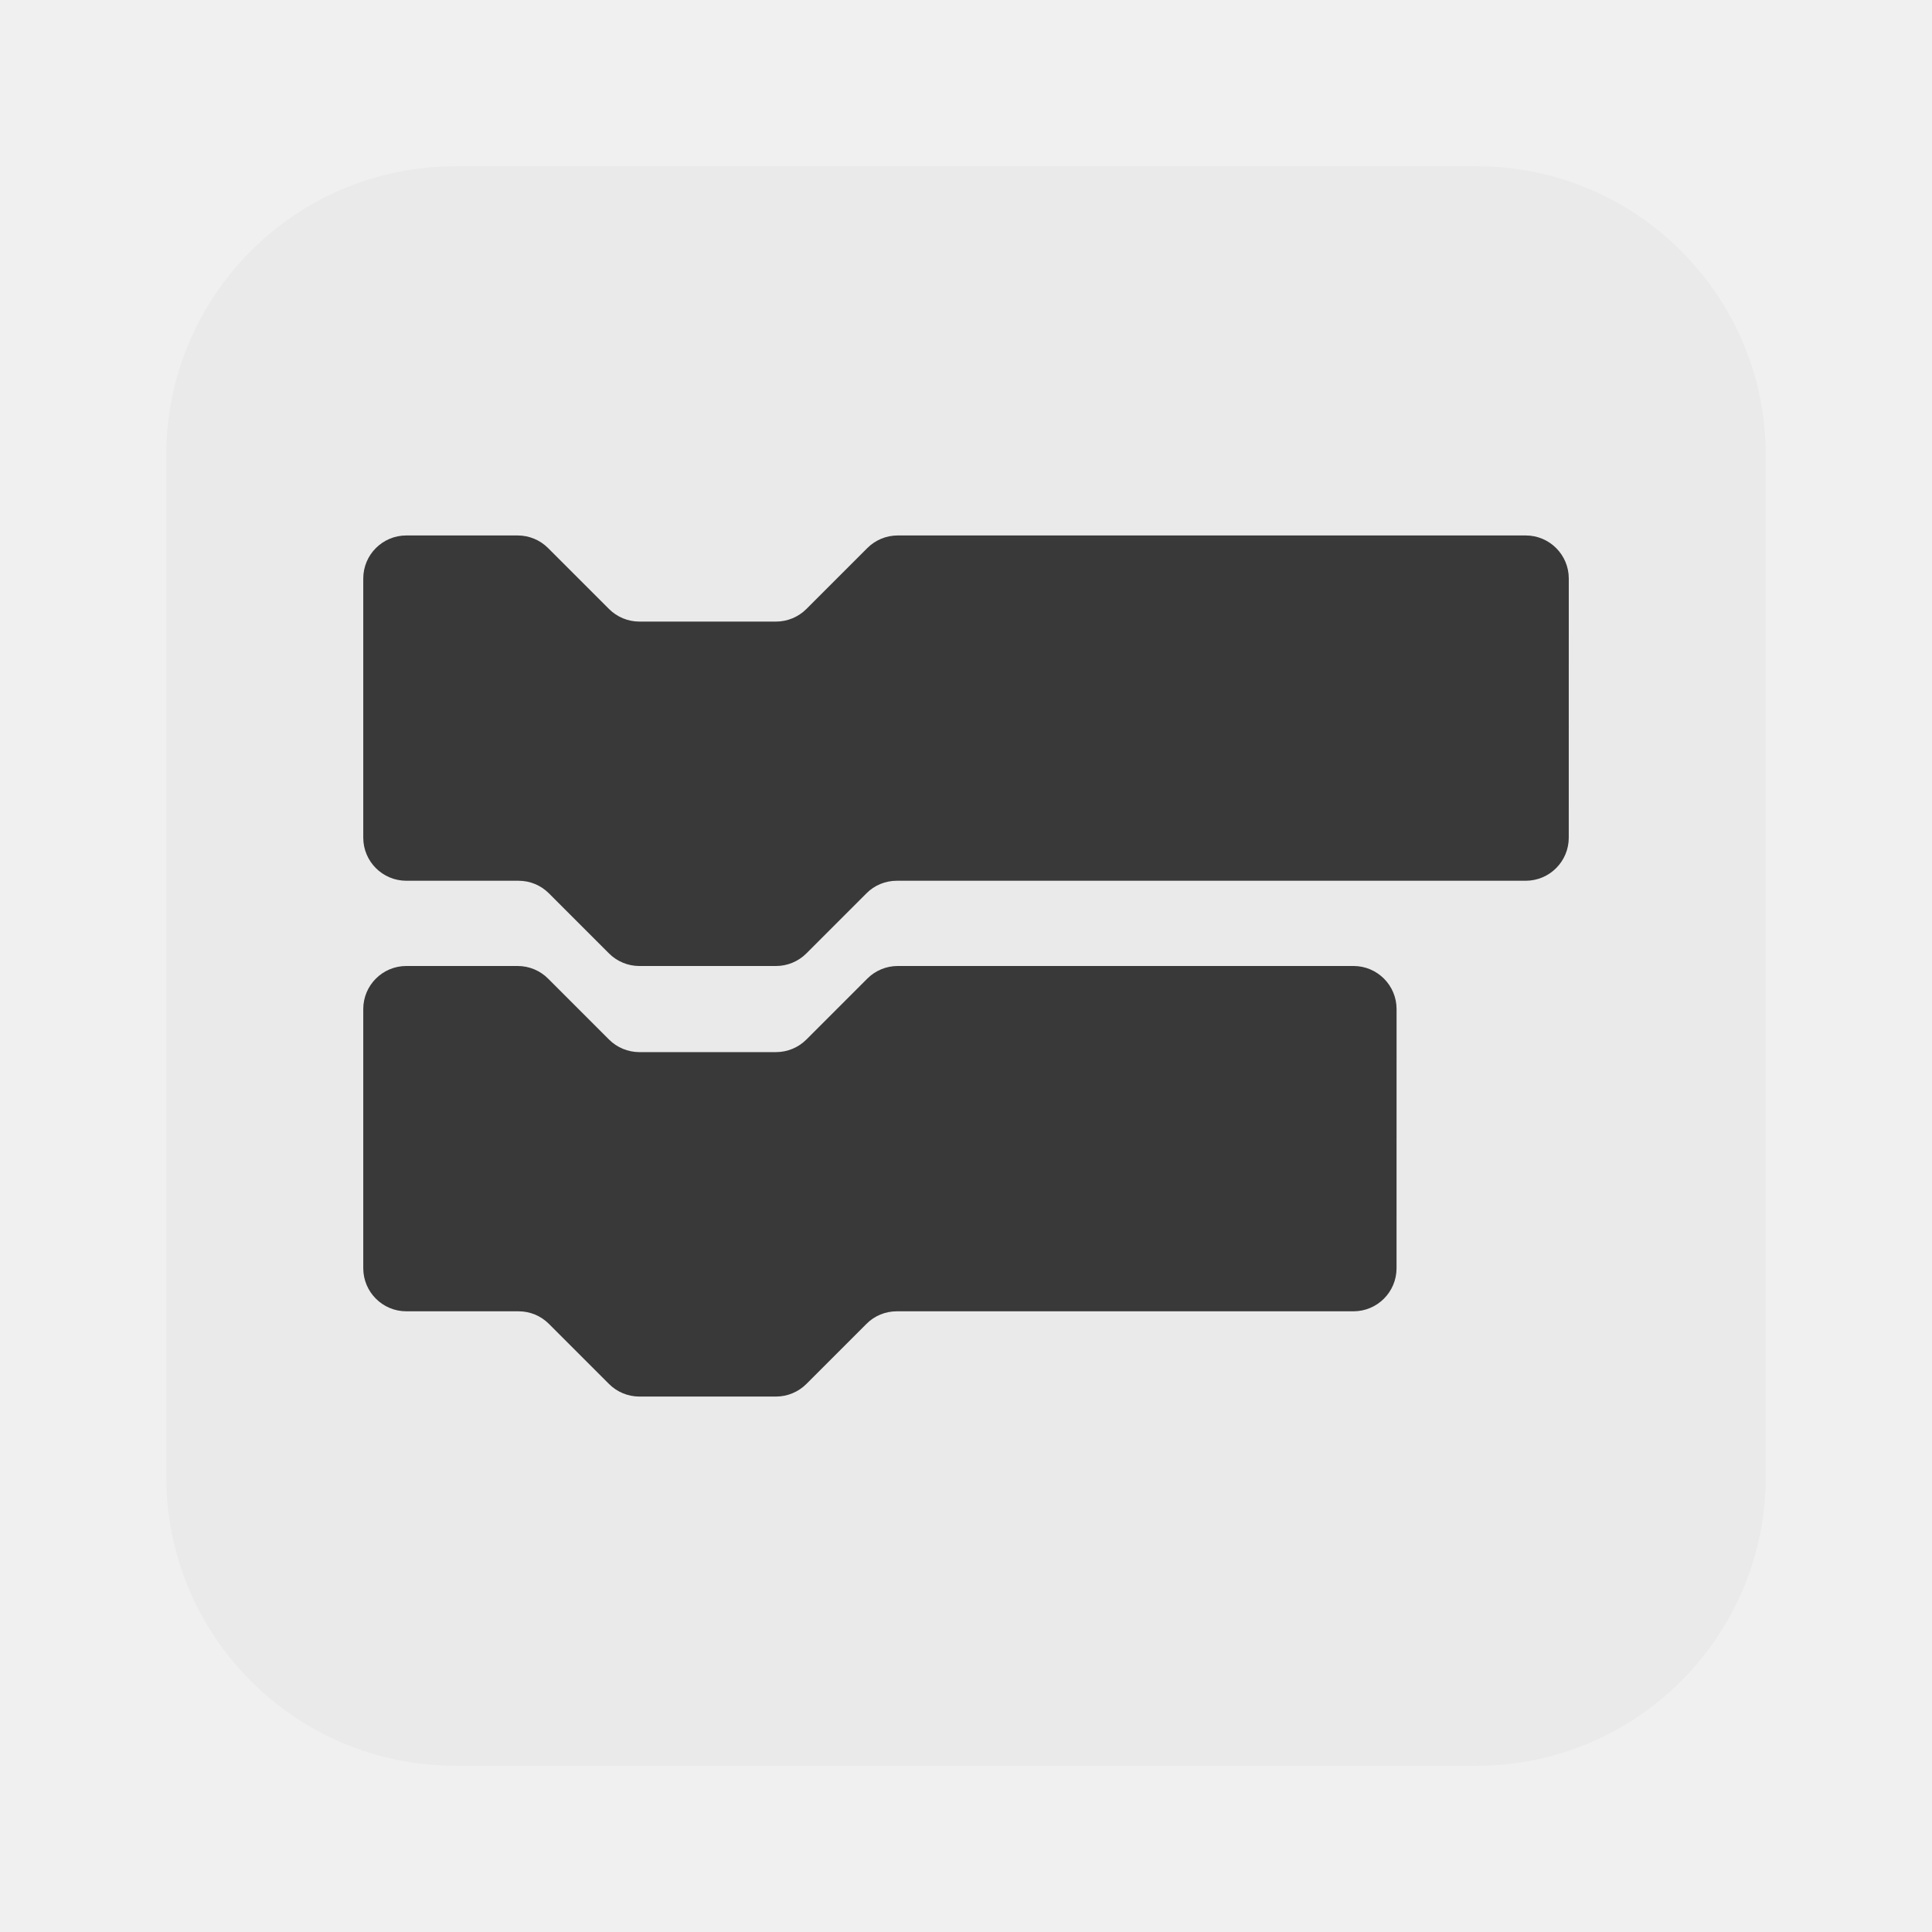
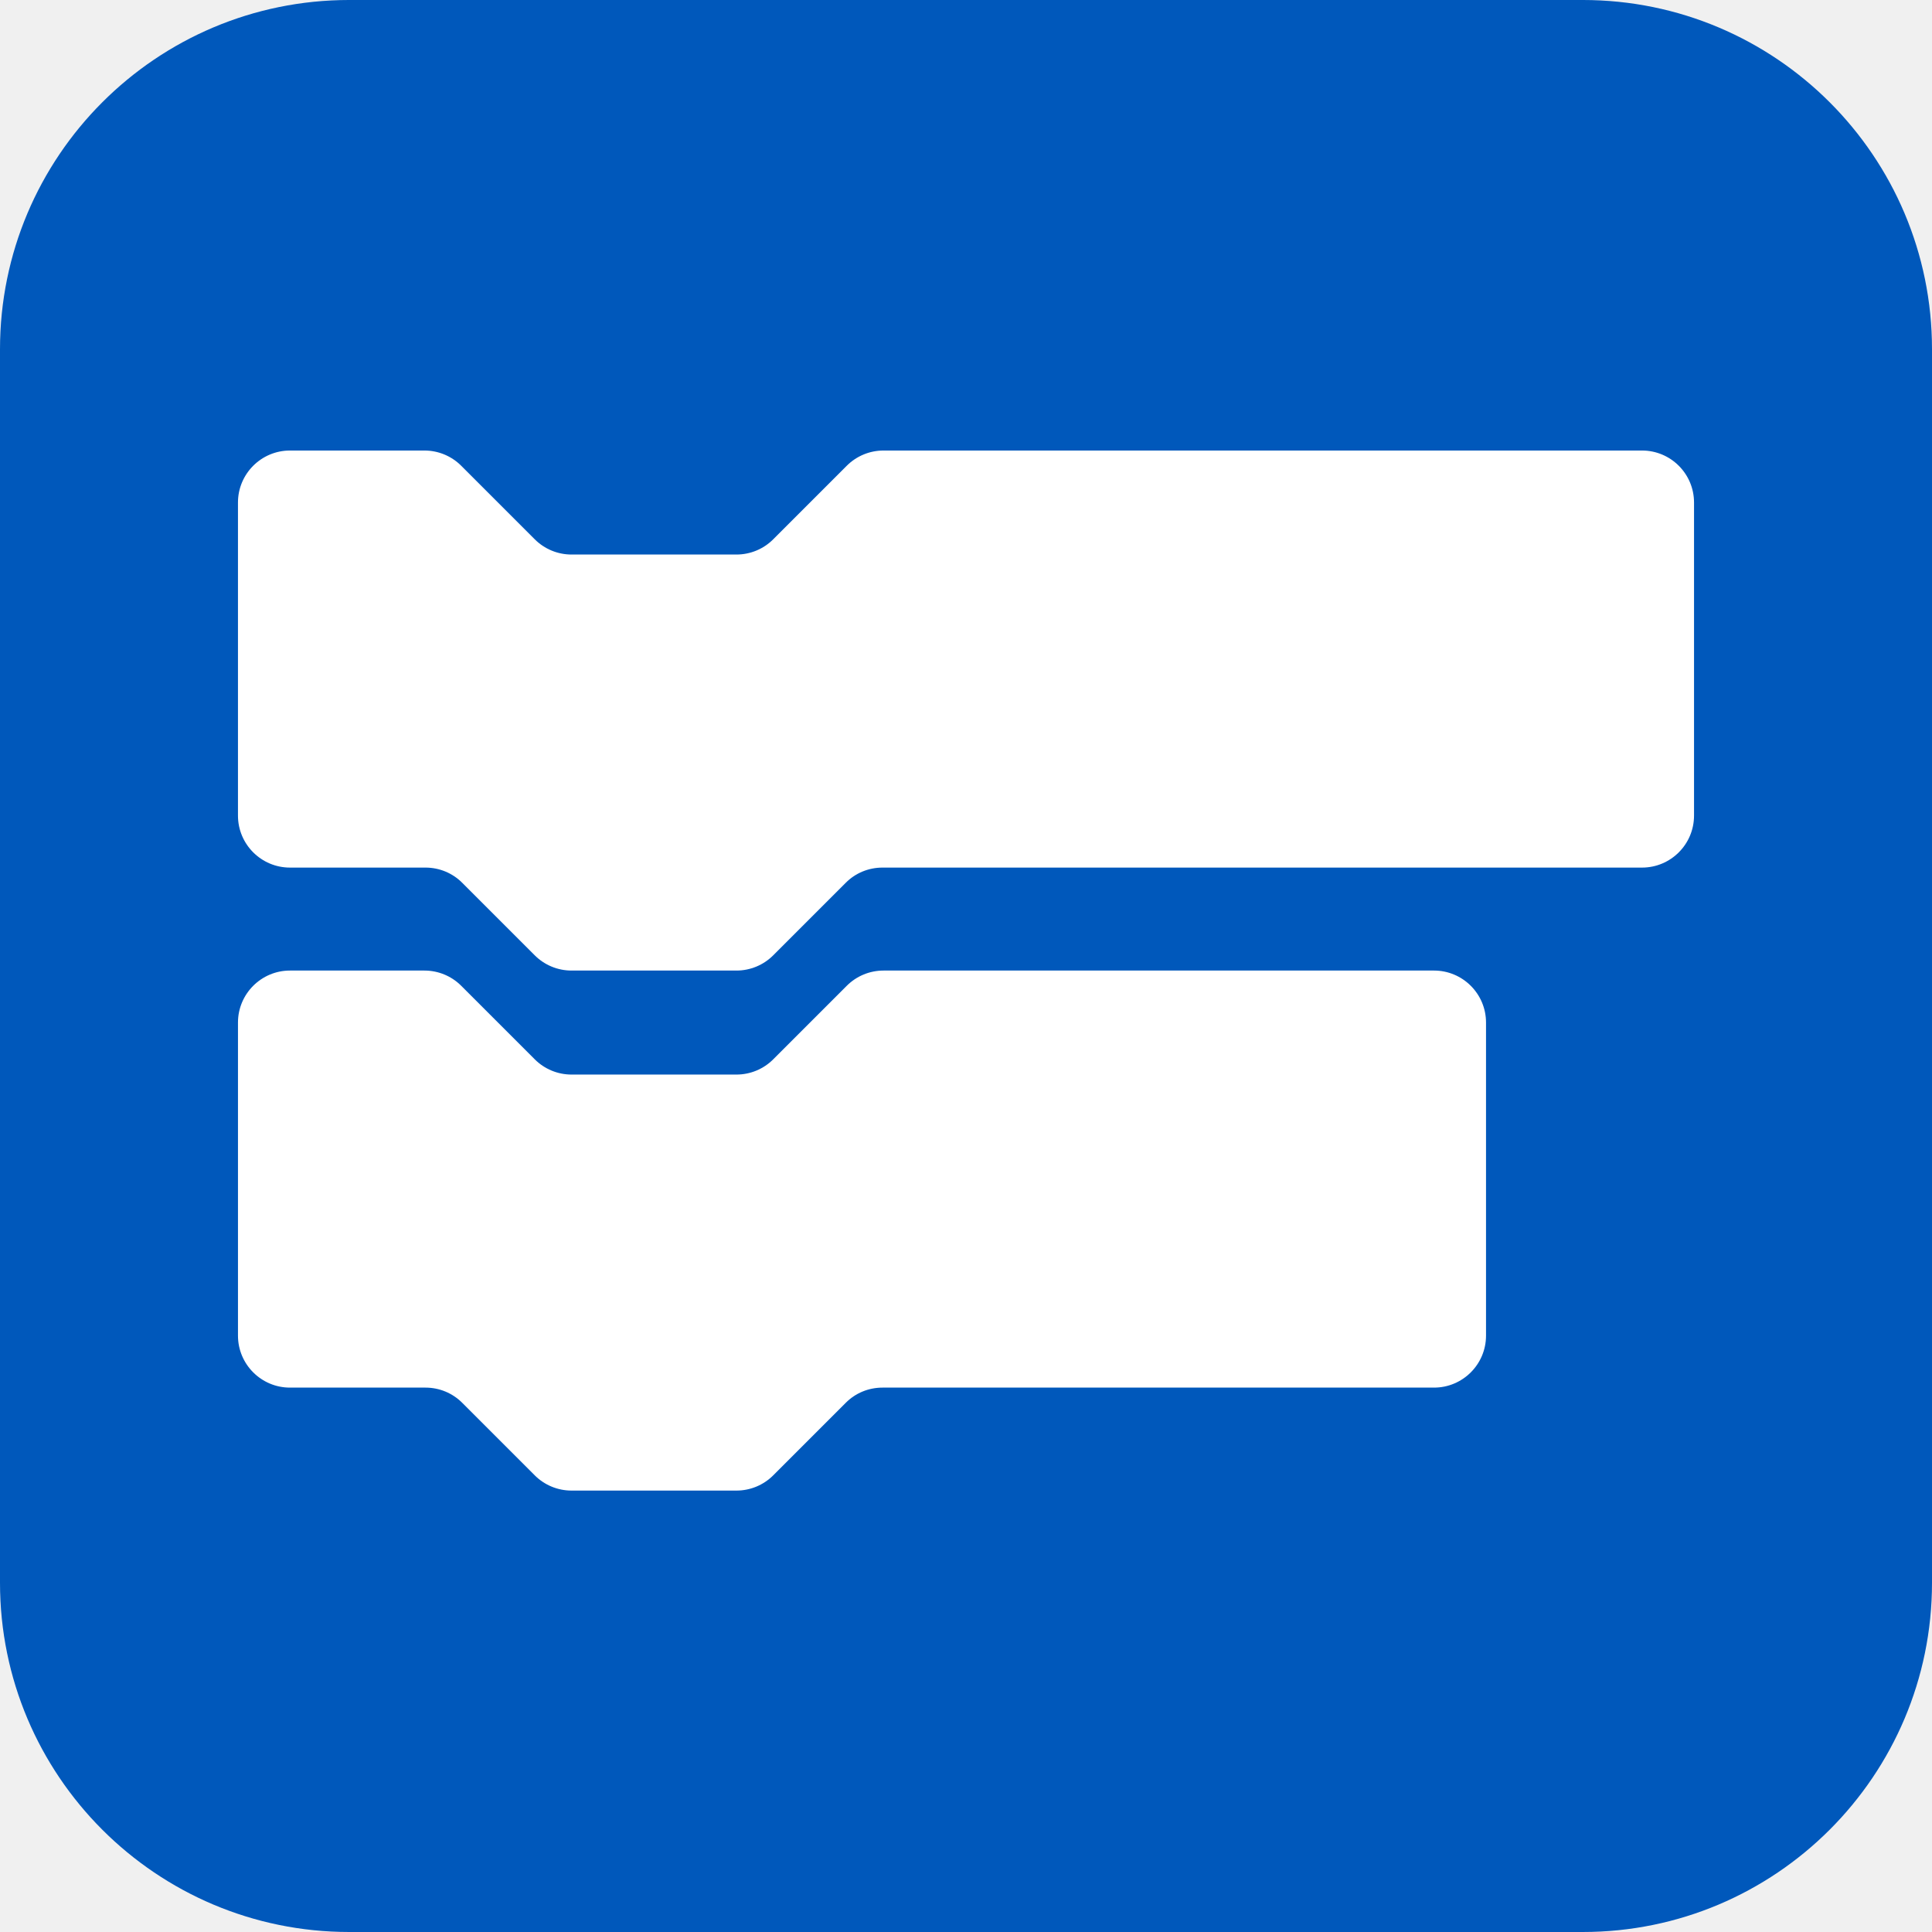
- <svg xmlns="http://www.w3.org/2000/svg" width="512" height="512" viewBox="0 0 135.467 135.467">
-   <rect width="112.157" height="112.157" x="11.655" y="11.655" ry="20.276" fill="#eaeaea" />
-   <path d="M97.922 88.926c0 1.667-1.352 3.019-3.019 3.019H62.885c-.803 0-1.57.314-2.131.882l-4.214 4.214c-.562.562-1.328.882-2.131.882h-9.576c-.803 0-1.57-.32-2.131-.882l-4.214-4.214c-.568-.568-1.328-.882-2.131-.882h-7.867c-1.666 0-3.019-1.353-3.019-3.019V70.752c0-1.666 1.352-3.019 3.019-3.019h7.807c.803 0 1.57.32 2.131.882l4.275 4.275c.562.562 1.328.882 2.131.882h9.576c.803 0 1.57-.32 2.131-.882l4.275-4.275c.562-.562 1.328-.882 2.131-.882h31.958c1.666 0 3.019 1.353 3.019 3.019zm12.075-30.189c0 1.667-1.352 3.019-3.019 3.019H62.885c-.803 0-1.57.314-2.131.882l-4.214 4.214c-.562.562-1.328.882-2.131.882h-9.576c-.803 0-1.57-.32-2.131-.882l-4.214-4.214c-.568-.568-1.328-.882-2.131-.882h-7.867c-1.666 0-3.019-1.353-3.019-3.019V40.564c0-1.667 1.352-3.019 3.019-3.019h7.807c.803 0 1.57.32 2.131.882l4.275 4.275c.562.562 1.328.882 2.131.882h9.576c.803 0 1.57-.32 2.131-.882l4.275-4.275c.562-.562 1.328-.882 2.131-.882h44.033c1.666 0 3.019 1.353 3.019 3.019z" fill="#393939" fill-rule="evenodd" />
+ <svg xmlns="http://www.w3.org/2000/svg" version="1.1" width="423.902" height="423.902" viewBox="0,0,423.902,423.902">
+   <g transform="translate(-108.0492,31.95084)">
+     <g stroke="none" stroke-miterlimit="10">
+       <path d="M184.682,391.951c-42.323,0 -76.633,-34.31 -76.633,-76.633v-270.637c0,-42.323 34.31,-76.633 76.633,-76.633h270.637c42.323,0 76.633,34.31 76.633,76.633v270.637c0,42.323 -34.31,76.633 -76.633,76.633z" fill="#0058bb" fill-rule="nonzero" />
+       <path d="M434.099,261.097c0,6.299 -5.112,11.41 -11.41,11.41h-121.013c-3.035,0 -5.933,1.187 -8.055,3.332l-15.928,15.928c-2.122,2.123 -5.02,3.332 -8.055,3.332h-36.192c-3.035,0 -5.933,-1.209 -8.055,-3.332l-15.928,-15.928c-2.145,-2.145 -5.02,-3.332 -8.055,-3.332h-29.734c-6.298,0 -11.41,-5.112 -11.41,-11.41v-68.687c0,-6.298 5.112,-11.41 11.41,-11.41h29.506c3.035,0 5.933,1.209 8.055,3.332l16.156,16.156c2.122,2.123 5.02,3.332 8.055,3.332h36.192c3.035,0 5.933,-1.209 8.055,-3.332l16.156,-16.156c2.122,-2.123 5.02,-3.332 8.055,-3.332h120.785c6.298,0 11.41,5.112 11.41,11.41zM479.738,146.998c0,6.299 -5.112,11.41 -11.41,11.41h-166.653c-3.035,0 -5.933,1.187 -8.055,3.332l-15.928,15.928c-2.122,2.123 -5.02,3.332 -8.055,3.332h-36.192c-3.035,0 -5.933,-1.209 -8.055,-3.332l-15.928,-15.928c-2.145,-2.145 -5.02,-3.332 -8.055,-3.332h-29.734c-6.298,0 -11.41,-5.112 -11.41,-11.41v-68.688c0,-6.299 5.112,-11.41 11.41,-11.41h29.506c3.035,0 5.933,1.209 8.055,3.332l16.156,16.156c2.122,2.123 5.02,3.332 8.055,3.332h36.192c3.035,0 5.933,-1.209 8.055,-3.332l16.156,-16.156c2.122,-2.123 5.02,-3.332 8.055,-3.332h166.425c6.298,0 11.41,5.112 11.41,11.41z" fill="#ffffff" fill-rule="evenodd" />
+     </g>
+   </g>
</svg>
